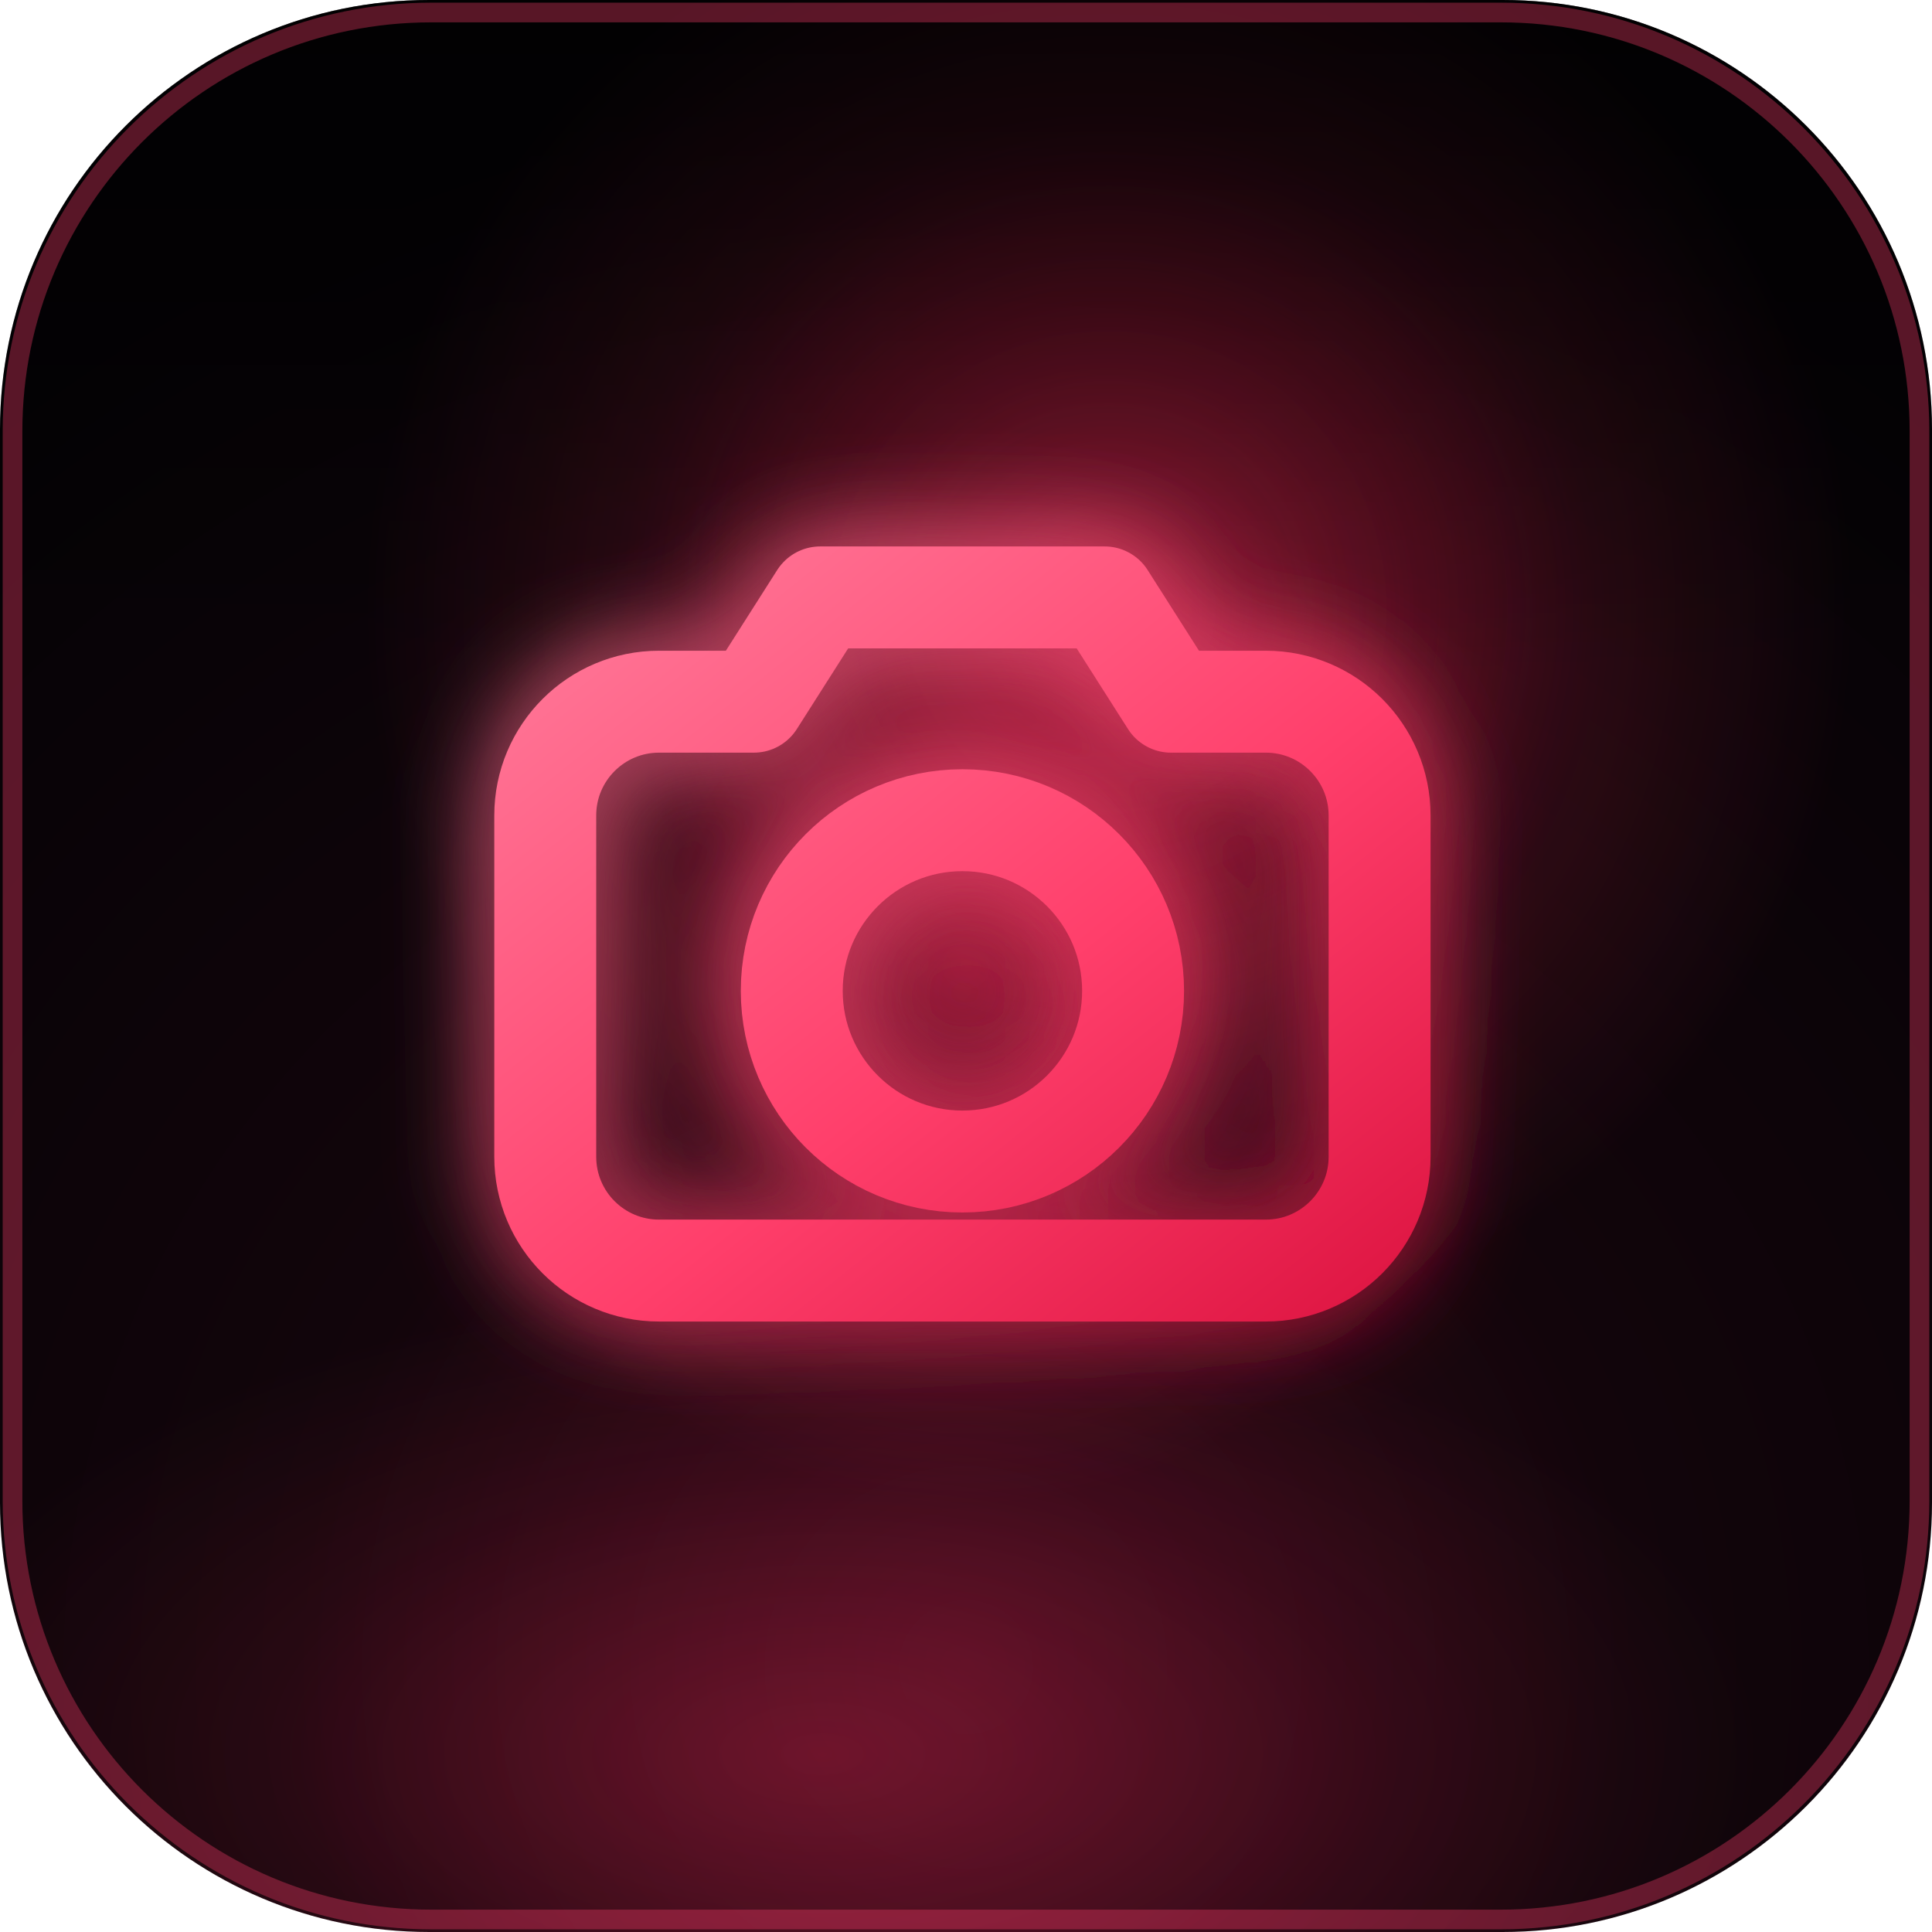
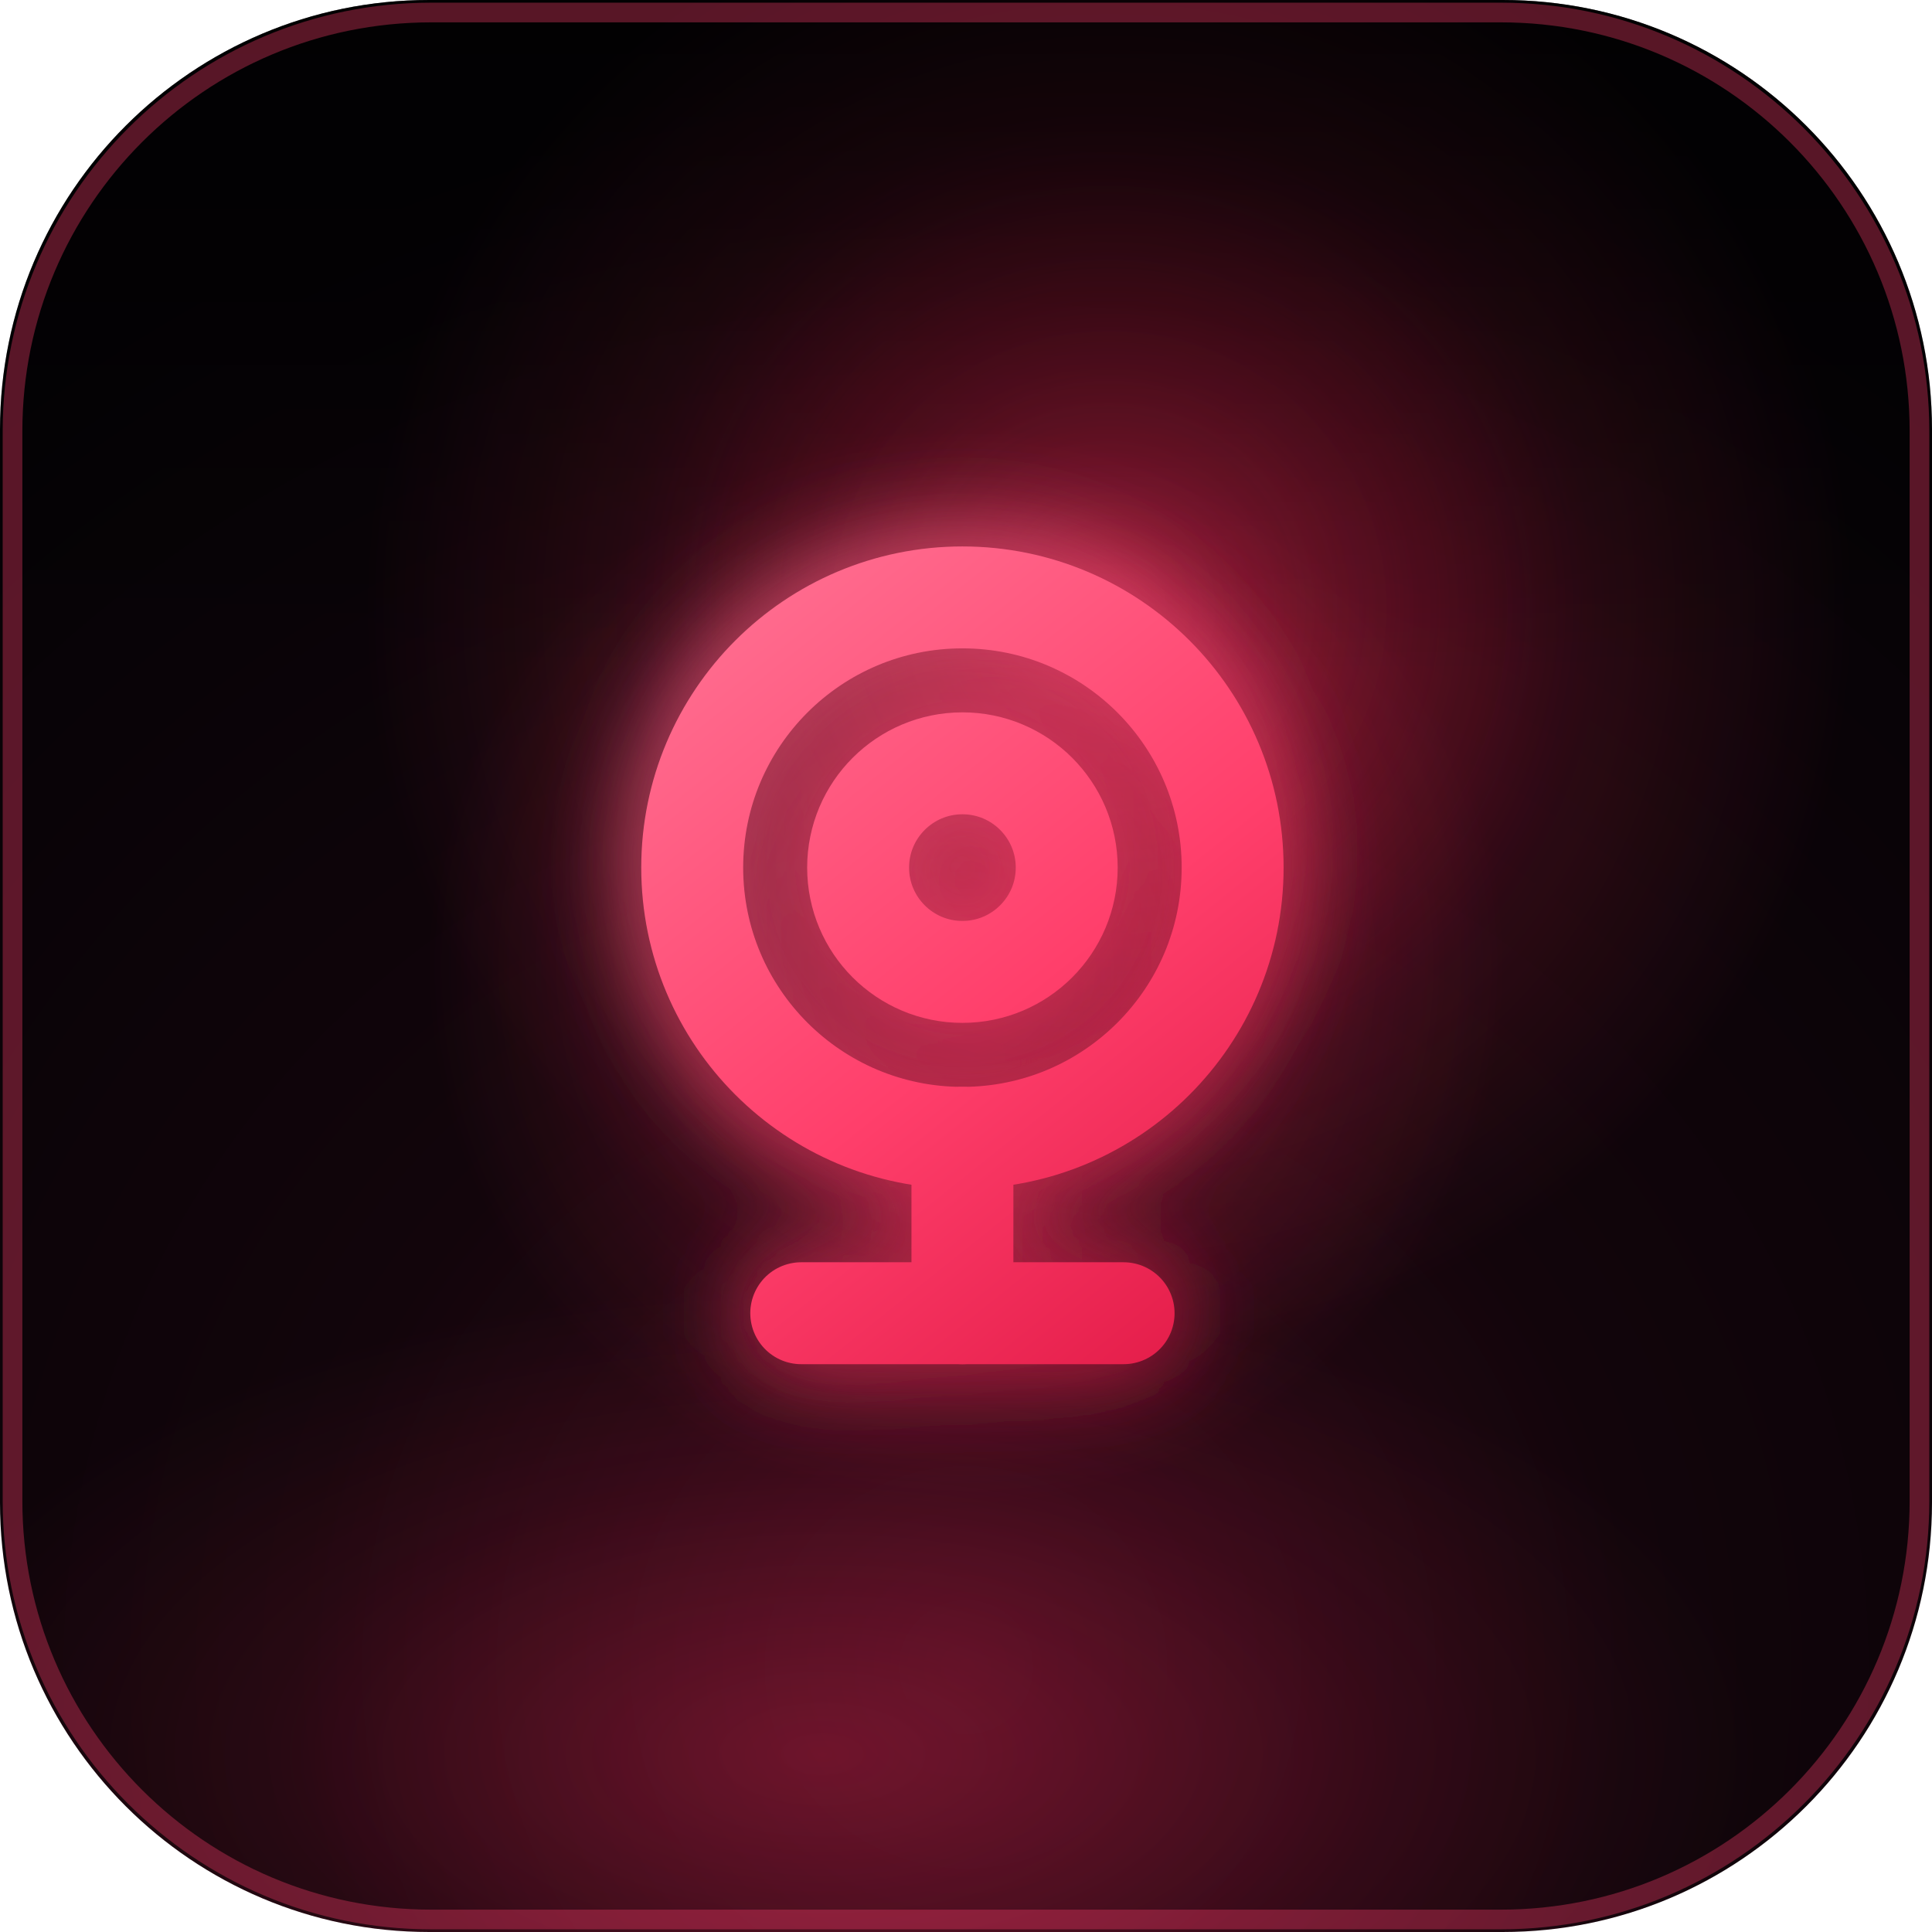
<svg xmlns="http://www.w3.org/2000/svg" width="512" height="512" viewBox="0 0 108 108">
  <defs>
    <clipPath id="plateClip">
      <rect width="108" height="108" rx="24" />
    </clipPath>
    <radialGradient id="plate" cx="50%" cy="86%" r="82%">
      <stop offset="0" stop-color="#3a0a1a" />
      <stop offset="0.42" stop-color="#12050b" />
      <stop offset="1" stop-color="#040205" />
    </radialGradient>
    <linearGradient id="topFade" x1="0" y1="0" x2="0" y2="1">
      <stop offset="0" stop-color="#000000" stop-opacity="0.55" />
      <stop offset="0.35" stop-color="#000000" stop-opacity="0" />
    </linearGradient>
    <radialGradient id="moon" cx="50%" cy="50%" r="50%">
      <stop offset="0" stop-color="#ff2f5d" stop-opacity="0.8" />
      <stop offset="0.6" stop-color="#a30a26" stop-opacity="0.45" />
      <stop offset="1" stop-color="#a30a26" stop-opacity="0" />
    </radialGradient>
    <radialGradient id="bloom" cx="50%" cy="50%" r="50%">
      <stop offset="0" stop-color="#ff2f5d" stop-opacity="0.55" />
      <stop offset="0.6" stop-color="#ff2f5d" stop-opacity="0.16" />
      <stop offset="1" stop-color="#ff2f5d" stop-opacity="0" />
    </radialGradient>
    <linearGradient id="glyph" gradientUnits="userSpaceOnUse" x1="4" y1="2" x2="20" y2="22">
      <stop offset="0" stop-color="#ff7e9d" />
      <stop offset="0.55" stop-color="#ff3f6b" />
      <stop offset="1" stop-color="#d90f3c" />
    </linearGradient>
    <filter id="glow" x="-40%" y="-40%" width="180%" height="180%">
      <feGaussianBlur stdDeviation="1.0" result="b" />
      <feMerge>
        <feMergeNode in="b" />
        <feMergeNode in="b" />
      </feMerge>
    </filter>
  </defs>
  <rect width="108" height="108" rx="24" fill="url(#plate)" />
  <g clip-path="url(#plateClip)">
    <g>
      <circle cx="62" cy="34" r="42" fill="url(#bloom)" opacity="0.92" />
      <circle cx="62" cy="34" r="27" fill="url(#moon)" opacity="0.30" />
      <ellipse cx="46" cy="98" rx="52" ry="26" fill="url(#bloom)" opacity="0.55" />
    </g>
  </g>
  <rect width="108" height="108" rx="24" fill="url(#topFade)" />
  <rect x="0.7" y="0.7" width="106.6" height="106.6" rx="23.4" fill="none" stroke="#ff3f6b" stroke-width="1.1" opacity="0.34" />
  <g>
    <circle cx="54" cy="54" r="30" fill="url(#bloom)" opacity="0.85" />
    <g transform="translate(22 22) scale(2.65)">
      <g filter="url(#glow)" opacity="0.55">
        <g fill="none" stroke="url(#glyph)" stroke-width="2.15" stroke-linecap="round" stroke-linejoin="round">
-           <path d="M3.2 8.9A2.4 2.4 0 0 1 5.6 6.5h2l1.4-2.2h6L16.4 6.5h2a2.4 2.4 0 0 1 2.4 2.4v7.2a2.4 2.4 0 0 1-2.4 2.4H5.6a2.4 2.4 0 0 1-2.4-2.4Z" />
-           <circle cx="12" cy="12.6" r="3.6" />
+           <circle cx="12" cy="10" r="5.7" />
+           <circle cx="12" cy="10" r="2.2" />
+           <path d="M12 15.7L12 19.4" />
+           <path d="M8.6 19.4L15.4 19.4" />
        </g>
        <g fill="url(#glyph)" />
      </g>
      <g fill="none" stroke="url(#glyph)" stroke-width="2.15" stroke-linecap="round" stroke-linejoin="round">
-         <path d="M3.2 8.9A2.4 2.4 0 0 1 5.6 6.5h2l1.4-2.2h6L16.4 6.5h2a2.4 2.4 0 0 1 2.4 2.4v7.2a2.4 2.4 0 0 1-2.4 2.4H5.6a2.4 2.4 0 0 1-2.4-2.4Z" />
-         <circle cx="12" cy="12.6" r="3.6" />
+         <circle cx="12" cy="10" r="5.7" />
+         <circle cx="12" cy="10" r="2.2" />
+         <path d="M12 15.7L12 19.4" />
+         <path d="M8.6 19.4L15.4 19.4" />
      </g>
      <g fill="url(#glyph)" />
    </g>
  </g>
</svg>
